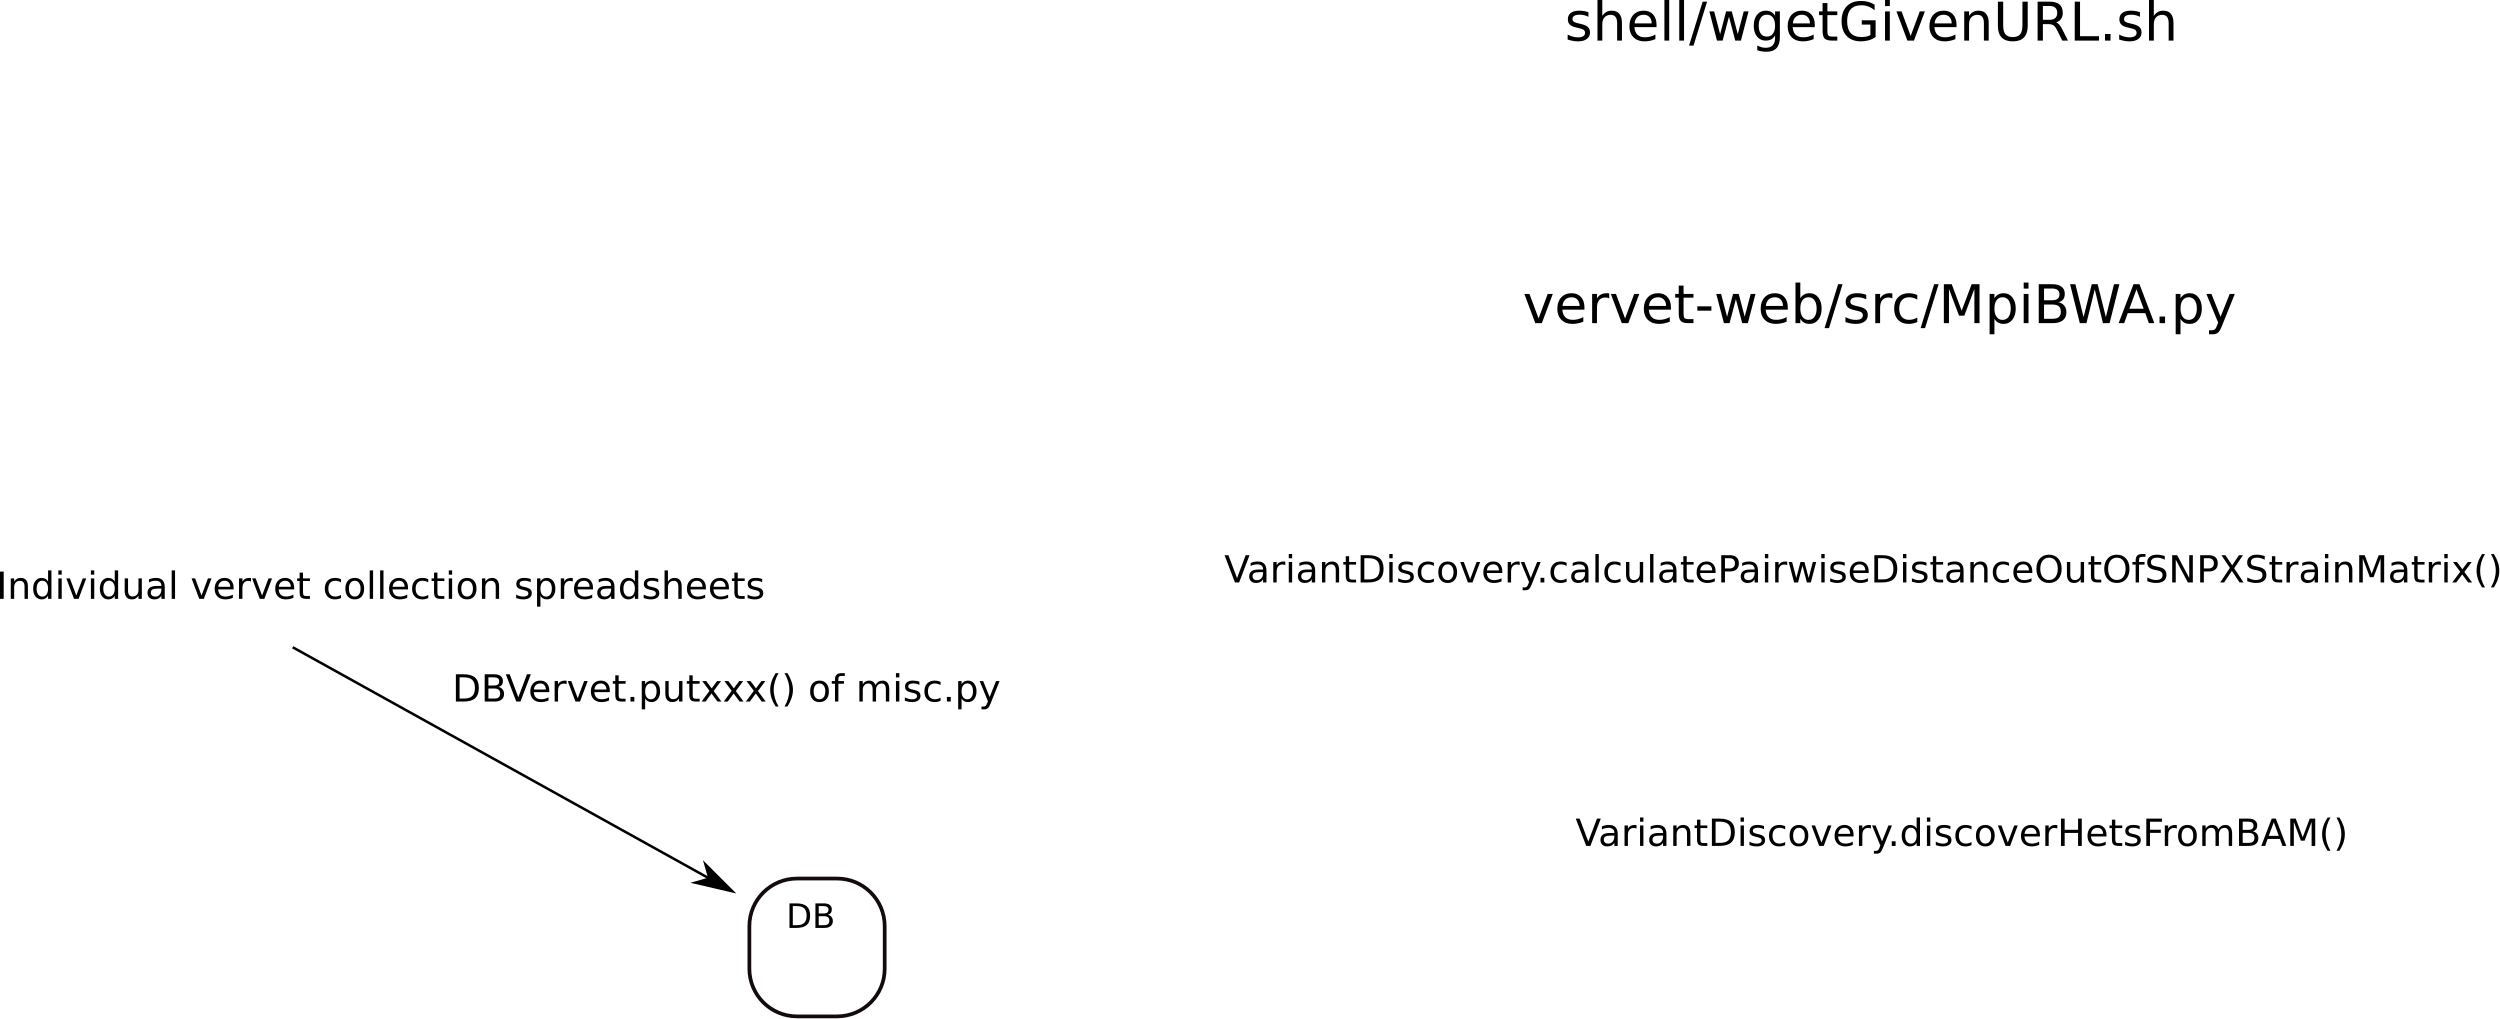
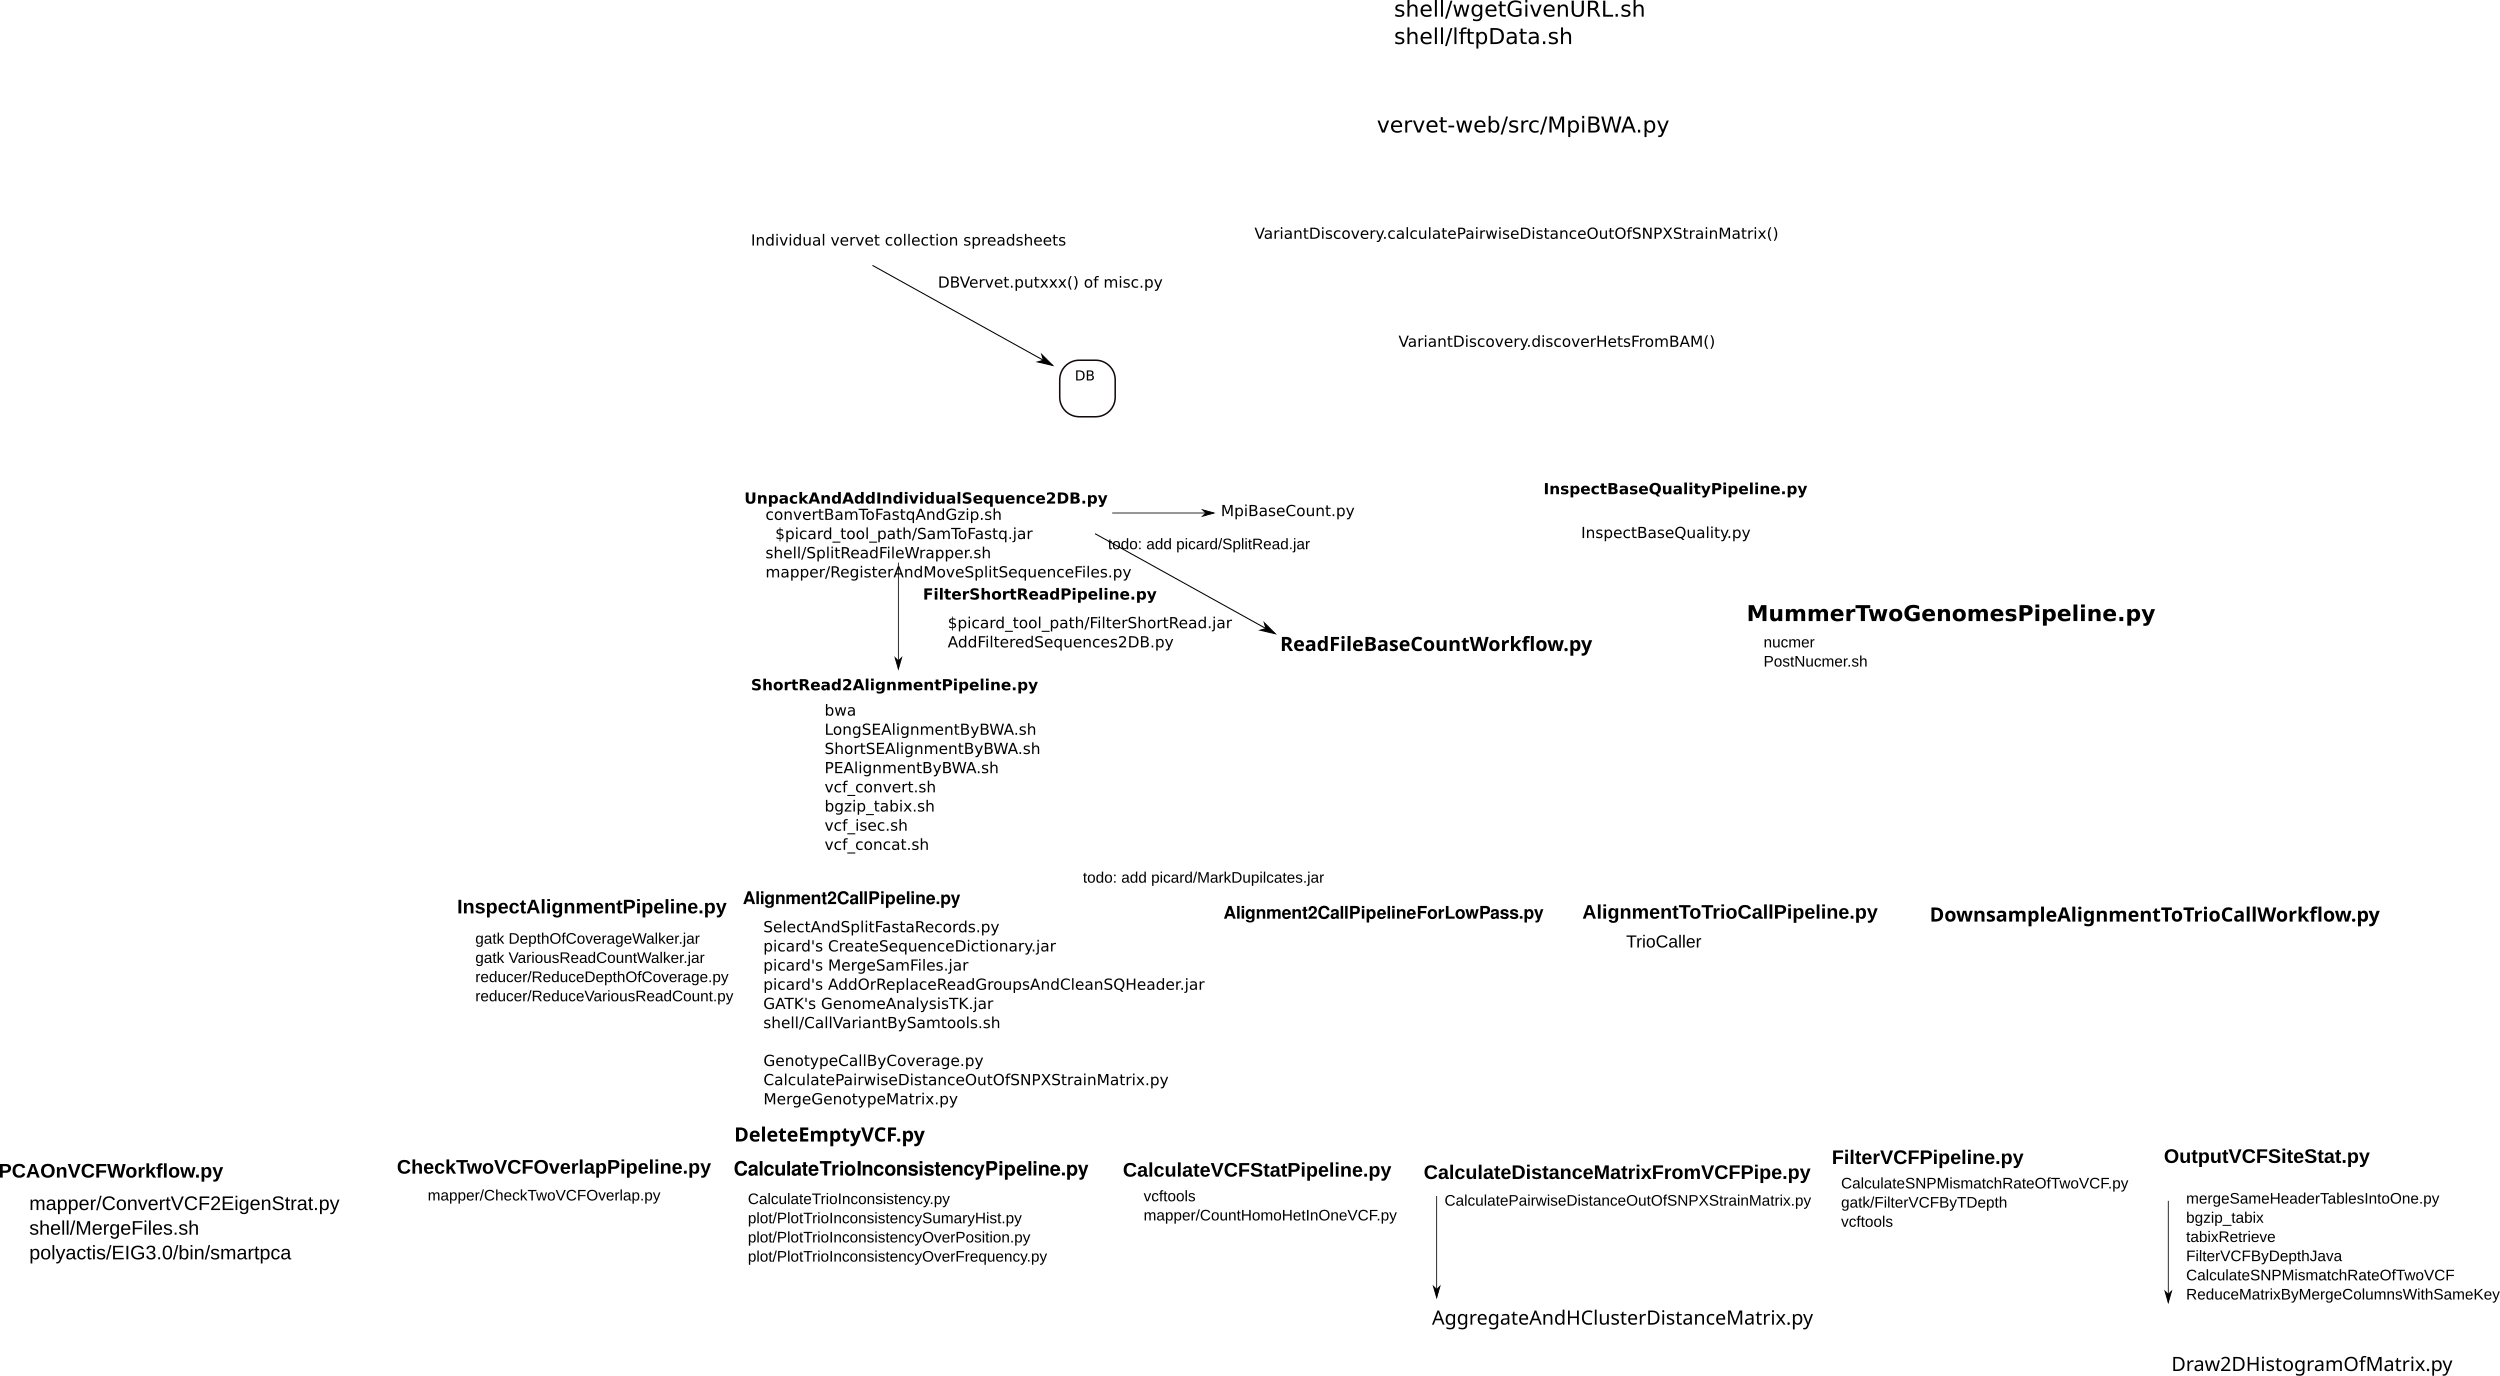
- <svg xmlns="http://www.w3.org/2000/svg" xmlns:xlink="http://www.w3.org/1999/xlink" width="1870.775" height="761.961" id="svg5491" version="1.1">
+ <svg xmlns="http://www.w3.org/2000/svg" xmlns:xlink="http://www.w3.org/1999/xlink" width="4562.546" height="2509.619" id="svg5491" version="1.1">
  <defs id="defs5493">
    <marker orient="auto" refY="0" refX="0" id="Arrow1Lend" style="overflow:visible">
      <path id="path4459" d="M 0,0 5,-5 -12.5,0 5,5 0,0 z" style="fill-rule:evenodd;stroke:#000000;stroke-width:1pt;marker-start:none" transform="matrix(-0.8,0,0,-0.8,-10,0)" />
    </marker>
    <path style="font-size:12px;font-style:normal;font-variant:normal;font-weight:normal;font-stretch:normal;text-align:start;line-height:125%;writing-mode:lr-tb;text-anchor:start;fill:none;stroke:#000000;stroke-width:1;stroke-linecap:butt;stroke-linejoin:miter;stroke-miterlimit:4;stroke-opacity:1;stroke-dasharray:none;marker-end:url(#Arrow1Lend);font-family:Bitstream Vera Sans;-inkscape-font-specification:Bitstream Vera Sans" d="m 205.413,1875.774 c 0,0 -99.608,-9.496 -121.727,-28.106 -44.473,-37.419 -57.711,-299.48 -57.711,-299.48" id="path14940" />
+     <marker orient="auto" refY="0" refX="0" id="Arrow1Lend-5" style="overflow:visible">
+       <path id="path4459-7" d="M 0,0 5,-5 -12.5,0 5,5 0,0 z" style="fill-rule:evenodd;stroke:#000000;stroke-width:1pt;marker-start:none" transform="matrix(-0.8,0,0,-0.8,-10,0)" />
+     </marker>
+     <marker orient="auto" refY="0" refX="0" id="Arrow1Lend-6" style="overflow:visible">
+       <path id="path4459-5" d="M 0,0 5,-5 -12.5,0 5,5 0,0 z" style="fill-rule:evenodd;stroke:#000000;stroke-width:1pt;marker-start:none" transform="matrix(-0.8,0,0,-0.8,-10,0)" />
+     </marker>
+     <marker orient="auto" refY="0" refX="0" id="Arrow1Lend-67" style="overflow:visible">
+       <path id="path4459-2" d="M 0,0 5,-5 -12.5,0 5,5 0,0 z" style="fill-rule:evenodd;stroke:#000000;stroke-width:1pt;marker-start:none" transform="matrix(-0.8,0,0,-0.8,-10,0)" />
+     </marker>
  </defs>
-   <g id="layer1" transform="translate(697.7748,58.02845)">
+   <g id="layer1" transform="translate(2071.019,58.02845)">
    <text xml:space="preserve" style="font-size:40px;font-style:normal;font-weight:normal;fill:#000000;fill-opacity:1;stroke:none;font-family:Bitstream Vera Sans" x="473.143" y="-27.638" id="text5501">
      <tspan id="tspan5503" x="473.143" y="-27.638">shell/wgetGivenURL.sh</tspan>
+       <tspan x="473.143" y="22.362" id="tspan3075">shell/lftpData.sh</tspan>
    </text>
    <text xml:space="preserve" style="font-size:40px;font-style:normal;font-weight:normal;fill:#000000;fill-opacity:1;stroke:none;font-family:Bitstream Vera Sans" x="441.714" y="183.791" id="text5505">
      <tspan id="tspan5507" x="441.714" y="183.791">vervet-web/src/MpiBWA.py</tspan>
    </text>
    <flowRoot xml:space="preserve" style="font-size:12px;font-style:normal;font-variant:normal;font-weight:normal;font-stretch:normal;text-align:start;line-height:125%;writing-mode:lr-tb;text-anchor:start;fill:#000000;fill-opacity:1;stroke:none;font-family:Bitstream Vera Sans;-inkscape-font-specification:Bitstream Vera Sans" id="flowRoot2796-9" transform="translate(208.9857,2027.798)">
      <flowRegion id="flowRegion2798-4">
        <use x="0" y="0" xlink:href="#rect16486" id="use2800-3" width="744.094" height="1052.362" transform="translate(-10,-18)" />
      </flowRegion>
      <flowPara id="flowPara2802-5">DB</flowPara>
      <flowPara id="flowPara2804-1">Postgres</flowPara>
      <flowPara id="flowPara2806-7">/MySQL</flowPara>
    </flowRoot>
    <g id="g5830" transform="matrix(0.7875718,0,0,0.7875718,-45.15314,131.7584)">
      <g id="g2792" transform="matrix(2.344975,0,0,2.344975,-736.6799,152.502)" style="font-size:12px;font-style:normal;font-variant:normal;font-weight:normal;font-stretch:normal;text-align:start;line-height:125%;writing-mode:lr-tb;text-anchor:start;font-family:Bitstream Vera Sans;-inkscape-font-specification:Bitstream Vera Sans">
        <rect rx="19.291" ry="19.291" y="188.18" x="264.415" height="55.842" width="54.827" id="rect2794" style="font-size:12px;font-style:normal;font-variant:normal;font-weight:normal;font-stretch:normal;text-align:start;line-height:125%;writing-mode:lr-tb;text-anchor:start;fill:none;stroke:#0a0203;stroke-width:1.514;stroke-linecap:butt;stroke-linejoin:round;stroke-miterlimit:4;stroke-opacity:0.961;stroke-dasharray:none;font-family:Bitstream Vera Sans;-inkscape-font-specification:Bitstream Vera Sans" />
        <flowRoot transform="translate(12,22)" id="flowRoot2796" style="font-size:12px;font-style:normal;font-variant:normal;font-weight:normal;font-stretch:normal;text-align:start;line-height:125%;writing-mode:lr-tb;text-anchor:start;fill:#000000;fill-opacity:1;stroke:none;font-family:Bitstream Vera Sans;-inkscape-font-specification:Bitstream Vera Sans" xml:space="preserve">
          <flowRegion id="flowRegion2798">
            <use transform="translate(-10,-18)" height="1052.362" width="744.094" id="use2800" xlink:href="#rect16486" y="0" x="0" />
          </flowRegion>
          <flowPara id="flowPara2802">DB</flowPara>
          <flowPara id="flowPara2804">Postgres</flowPara>
          <flowPara id="flowPara2806">/MySQL</flowPara>
        </flowRoot>
      </g>
      <text transform="translate(-135.9514,-49.45702)" id="text5776" y="690.14" x="54.286" style="font-size:32px;font-style:normal;font-weight:normal;fill:#000000;fill-opacity:1;stroke:none;font-family:Bitstream Vera Sans" xml:space="preserve">
        <tspan y="690.14" x="54.286" id="tspan5778">DB</tspan>
      </text>
    </g>
    <text xml:space="preserve" style="font-size:28px;font-style:normal;font-weight:normal;fill:#000000;fill-opacity:1;stroke:none;font-family:Bitstream Vera Sans" x="-700.523" y="390.111" id="text5780">
      <tspan id="tspan5782" x="-700.523" y="390.111">Individual vervet collection spreadsheets</tspan>
    </text>
    <g style="font-size:12px;font-style:normal;font-variant:normal;font-weight:normal;font-stretch:normal;text-align:start;line-height:125%;writing-mode:lr-tb;text-anchor:start;font-family:Bitstream Vera Sans;-inkscape-font-specification:Bitstream Vera Sans" transform="matrix(1.885796,-0.2929682,0.2929682,1.885796,-1039.699,-3543.454)" id="g4187">
      <g id="g4626" transform="matrix(0.9908719,0.1348069,-0.1348069,0.9908719,290.7275,12.74788)">
        <path id="path4179" d="m -35.239,2111.881 170.408,98.843" style="font-size:12px;font-style:normal;font-variant:normal;font-weight:normal;font-stretch:normal;text-align:start;line-height:125%;writing-mode:lr-tb;text-anchor:start;fill:none;stroke:#000000;stroke-width:1;stroke-linecap:butt;stroke-linejoin:miter;stroke-miterlimit:4;stroke-opacity:1;stroke-dasharray:none;marker-end:url(#Arrow1Lend);font-family:Bitstream Vera Sans;-inkscape-font-specification:Bitstream Vera Sans" />
        <text xml:space="preserve" style="font-size:14.672px;font-style:normal;font-weight:normal;fill:#000000;fill-opacity:1;stroke:none;font-family:Bitstream Vera Sans" x="67.245" y="2133.471" id="text5842" transform="matrix(0.9998213,0.0189034,-0.0189034,0.9998213,0,0)">
          <tspan id="tspan5844" x="67.245" y="2133.471">DBVervet.putxxx() of misc.py</tspan>
        </text>
      </g>
    </g>
    <text xml:space="preserve" style="font-size:28px;font-style:normal;font-weight:normal;fill:#000000;fill-opacity:1;stroke:none;font-family:Bitstream Vera Sans" x="218.334" y="377.825" id="text3256">
      <tspan id="tspan3258" x="218.334" y="377.825">VariantDiscovery.calculatePairwiseDistanceOutOfSNPXStrainMatrix()</tspan>
    </text>
    <text xml:space="preserve" style="font-size:28px;font-style:normal;font-weight:normal;fill:#000000;fill-opacity:1;stroke:none;font-family:Bitstream Vera Sans" x="481.191" y="574.968" id="text3260">
      <tspan id="tspan3262" x="481.191" y="574.968">VariantDiscovery.discoverHetsFromBAM()</tspan>
    </text>
-     <text xml:space="preserve" style="font-size:28px;font-style:normal;font-weight:bold;fill:#000000;fill-opacity:1;stroke:none;font-family:Bitstream Vera Sans;-inkscape-font-specification:Andale Mono Bold" x="-674.918" y="1057.361" id="text2946">
-       <tspan id="tspan2948" x="-674.918" y="1057.361">Alignment2CallPipeline.py pegasus workflow</tspan>
-     </text>
-     <text xml:space="preserve" style="font-size:28px;font-style:normal;font-weight:normal;fill:#000000;fill-opacity:1;stroke:none;font-family:Bitstream Vera Sans" x="-637.775" y="1401.687" id="text2950">
-       <tspan id="tspan2952" x="-637.775" y="1401.687">CalculatePairwiseDistanceOutOfSNPXStrainMatrix.py</tspan>
-     </text>
-     <text xml:space="preserve" style="font-size:28px;font-style:normal;font-weight:normal;fill:#000000;fill-opacity:1;stroke:none;font-family:Bitstream Vera Sans" x="-637.775" y="1352.871" id="text2954">
-       <tspan id="tspan2956" x="-637.775" y="1352.871">GenotypeCallByCoverage.py</tspan>
-     </text>
-     <text xml:space="preserve" style="font-size:28px;font-style:normal;font-weight:normal;fill:#000000;fill-opacity:1;stroke:none;font-family:Bitstream Vera Sans" x="-638.951" y="1450.504" id="text2958">
-       <tspan id="tspan2960" x="-638.951" y="1450.504">MergeGenotypeMatrix.py</tspan>
-     </text>
-     <text xml:space="preserve" style="font-size:28px;font-style:normal;font-weight:normal;fill:#000000;fill-opacity:1;stroke:none;font-family:Bitstream Vera Sans" x="-638.048" y="1108.789" id="text2962">
-       <tspan id="tspan2964" x="-638.048" y="1108.789">SelectAndSplitFastaRecords.py</tspan>
-     </text>
-     <text xml:space="preserve" style="font-size:28px;font-style:normal;font-weight:normal;fill:#000000;fill-opacity:1;stroke:none;font-family:Bitstream Vera Sans" x="-638.746" y="1255.238" id="text2966">
-       <tspan id="tspan2968" x="-638.746" y="1255.238">picard's AddOrReplaceReadGroupsAndCleanSQHeader.jar</tspan>
-     </text>
-     <text xml:space="preserve" style="font-size:28px;font-style:normal;font-weight:normal;fill:#000000;fill-opacity:1;stroke:none;font-family:Bitstream Vera Sans" x="-643.489" y="1206.422" id="text2970">
-       <tspan id="tspan2972" x="-643.489" y="1206.422">picard's MergeSamFiles.jar</tspan>
-     </text>
-     <text xml:space="preserve" style="font-size:28px;font-style:normal;font-weight:normal;fill:#000000;fill-opacity:1;stroke:none;font-family:Bitstream Vera Sans" x="-637.775" y="1304.055" id="text2974">
-       <tspan id="tspan2976" x="-637.775" y="1304.055">GATK's GenomeAnalysisTK.jar</tspan>
-     </text>
-     <text xml:space="preserve" style="font-size:28px;font-style:normal;font-weight:normal;fill:#000000;fill-opacity:1;stroke:none;font-family:Bitstream Vera Sans" x="-638.746" y="1157.606" id="text2978">
-       <tspan id="tspan2980" x="-638.746" y="1157.606">picard's CreateSequenceDictionary.jar</tspan>
-     </text>
-     <text xml:space="preserve" style="font-size:28px;font-style:normal;font-weight:bold;fill:#000000;fill-opacity:1;stroke:none;font-family:Bitstream Vera Sans;-inkscape-font-specification:Andale Mono Bold" x="37.143" y="919.103" id="text2982" transform="translate(-697.7748,-58.02845)">
-       <tspan id="tspan2984" x="37.143" y="919.103">UnpackAndAddIndividualSequence2DB.py</tspan>
-     </text>
-     <text xml:space="preserve" style="font-size:28px;font-style:normal;font-weight:normal;fill:#000000;fill-opacity:1;stroke:none;font-family:Bitstream Vera Sans" x="165.714" y="984.818" id="text2986" transform="translate(-697.7748,-58.02845)">
-       <tspan id="tspan2988" x="165.714" y="984.818">convertBamToFastqAndGzip.sh</tspan>
+     <text xml:space="preserve" style="font-size:28px;font-style:normal;font-weight:normal;fill:#000000;fill-opacity:1;stroke:none;font-family:Bitstream Vera Sans" x="-677.775" y="1958.259" id="text2950">
+       <tspan id="tspan2952" x="-677.775" y="1958.259" />
+     </text>
+     <text xml:space="preserve" style="font-size:28px;font-style:normal;font-weight:normal;fill:#000000;fill-opacity:1;stroke:none;font-family:Bitstream Vera Sans" x="-678.951" y="2007.075" id="text2958">
+       <tspan id="tspan2960" x="-678.951" y="2007.075" />
+     </text>
+     <g id="g3511" transform="translate(0,-22)">
+       <text id="text2946" y="1613.932" x="-714.918" style="font-size:28px;font-style:normal;font-weight:bold;line-height:125%;fill:#000000;fill-opacity:1;stroke:none;font-family:Bitstream Vera Sans;-inkscape-font-specification:Andale Mono Bold" xml:space="preserve">
+         <tspan style="font-size:32px;font-style:normal;font-variant:normal;font-weight:bold;font-stretch:normal;text-align:start;line-height:125%;writing-mode:lr-tb;text-anchor:start;font-family:FreeSans;-inkscape-font-specification:FreeSans Bold" y="1613.932" x="-714.918" id="tspan2948">Alignment2CallPipeline.py</tspan>
+       </text>
+       <text id="text2954" y="1909.442" x="-677.775" style="font-size:28px;font-style:normal;font-weight:normal;fill:#000000;fill-opacity:1;stroke:none;font-family:Bitstream Vera Sans" xml:space="preserve">
+         <tspan y="1909.442" x="-677.775" id="tspan2956">GenotypeCallByCoverage.py</tspan>
+         <tspan id="tspan3165" y="1944.442" x="-677.775">CalculatePairwiseDistanceOutOfSNPXStrainMatrix.py</tspan>
+         <tspan id="tspan3183" y="1979.442" x="-677.775">MergeGenotypeMatrix.py</tspan>
+       </text>
+       <text id="text2962" y="1665.361" x="-678.048" style="font-size:28px;font-style:normal;font-weight:normal;fill:#000000;fill-opacity:1;stroke:none;font-family:Bitstream Vera Sans" xml:space="preserve">
+         <tspan y="1665.361" x="-678.048" id="tspan2964">SelectAndSplitFastaRecords.py</tspan>
+         <tspan id="tspan3169" y="1700.361" x="-678.048">picard's CreateSequenceDictionary.jar</tspan>
+         <tspan id="tspan3173" y="1735.361" x="-678.048">picard's MergeSamFiles.jar</tspan>
+         <tspan id="tspan3167" y="1770.361" x="-678.048">picard's AddOrReplaceReadGroupsAndCleanSQHeader.jar</tspan>
+         <tspan id="tspan3181" y="1805.361" x="-678.048">GATK's GenomeAnalysisTK.jar</tspan>
+         <tspan id="tspan3185" y="1840.361" x="-678.048">shell/CallVariantBySamtools.sh</tspan>
+       </text>
+     </g>
+     <text xml:space="preserve" style="font-size:28px;font-style:normal;font-weight:normal;fill:#000000;fill-opacity:1;stroke:none;font-family:Bitstream Vera Sans" x="-678.746" y="1811.81" id="text2966">
+       <tspan id="tspan2968" x="-678.746" y="1811.81" />
+     </text>
+     <text xml:space="preserve" style="font-size:28px;font-style:normal;font-weight:normal;fill:#000000;fill-opacity:1;stroke:none;font-family:Bitstream Vera Sans" x="-683.489" y="1762.993" id="text2970">
+       <tspan id="tspan2972" x="-683.489" y="1762.993" />
+     </text>
+     <text xml:space="preserve" style="font-size:28px;font-style:normal;font-weight:normal;fill:#000000;fill-opacity:1;stroke:none;font-family:Bitstream Vera Sans" x="-677.775" y="1860.626" id="text2974">
+       <tspan id="tspan2976" x="-677.775" y="1860.626" />
+     </text>
+     <text xml:space="preserve" style="font-size:28px;font-style:normal;font-weight:normal;fill:#000000;fill-opacity:1;stroke:none;font-family:Bitstream Vera Sans" x="-678.746" y="1714.177" id="text2978">
+       <tspan id="tspan2980" x="-678.746" y="1714.177" />
+     </text>
+     <text xml:space="preserve" style="font-size:28px;font-style:normal;font-weight:bold;fill:#000000;fill-opacity:1;stroke:none;font-family:Bitstream Vera Sans;-inkscape-font-specification:Andale Mono Bold" x="-712.632" y="861.075" id="text2982">
+       <tspan id="tspan2984" x="-712.632" y="861.075">UnpackAndAddIndividualSequence2DB.py</tspan>
+     </text>
+     <text xml:space="preserve" style="font-size:28px;font-style:normal;font-weight:normal;fill:#000000;fill-opacity:1;stroke:none;font-family:Bitstream Vera Sans" x="-674.061" y="890.789" id="text2986">
+       <tspan id="tspan2988" x="-674.061" y="890.789">convertBamToFastqAndGzip.sh</tspan>
+       <tspan x="-674.061" y="925.789" id="tspan2895">  $picard_tool_path/SamToFastq.jar</tspan>
+       <tspan x="-674.061" y="960.789" id="tspan3189">shell/SplitReadFileWrapper.sh</tspan>
+       <tspan x="-674.061" y="995.789" id="tspan3187">mapper/RegisterAndMoveSplitSequenceFiles.py</tspan>
+     </text>
+     <text xml:space="preserve" style="font-size:28px;font-style:normal;font-weight:normal;fill:#000000;fill-opacity:1;stroke:none;font-family:Bitstream Vera Sans" x="157.082" y="883.932" id="text2990">
+       <tspan id="tspan2992" x="157.082" y="883.932">MpiBaseCount.py</tspan>
+     </text>
+     <path style="fill:none;stroke:#000000;stroke-width:1.5;stroke-linecap:butt;stroke-linejoin:miter;stroke-miterlimit:4;stroke-opacity:1;stroke-dasharray:none;marker-end:url(#Arrow1Lend)" d="m -41.203,878.218 185.714,0" id="path2994" />
+     <path style="fill:none;stroke:#000000;stroke-width:1.5;stroke-linecap:butt;stroke-linejoin:miter;stroke-miterlimit:4;stroke-opacity:1;stroke-dasharray:none;marker-end:url(#Arrow1Lend)" d="m -431.489,968.789 0,194.286" id="path3958" />
+     <text xml:space="preserve" style="font-size:28px;font-style:normal;font-weight:bold;fill:#000000;fill-opacity:1;stroke:none;font-family:Bitstream Vera Sans;-inkscape-font-specification:Andale Mono Bold" x="745.939" y="843.932" id="text3002">
+       <tspan id="tspan3004" x="745.939" y="843.932">InspectBaseQualityPipeline.py</tspan>
+     </text>
+     <g id="g3158" transform="translate(-605.7143,-6.285714)">
+       <text id="text2998" y="1042.503" x="219.082" style="font-size:28px;font-style:normal;font-weight:bold;fill:#000000;fill-opacity:1;stroke:none;font-family:Bitstream Vera Sans;-inkscape-font-specification:Andale Mono Bold" xml:space="preserve">
+         <tspan y="1042.503" x="219.082" id="tspan3000">FilterShortReadPipeline.py</tspan>
+       </text>
+       <text id="text3006" y="1094.789" x="264.225" style="font-size:28px;font-style:normal;font-weight:normal;fill:#000000;fill-opacity:1;stroke:none;font-family:Bitstream Vera Sans" xml:space="preserve">
+         <tspan y="1094.789" x="264.225" id="tspan3008">$picard_tool_path/FilterShortRead.jar</tspan>
+         <tspan id="tspan3010" y="1129.789" x="264.225">AddFilteredSequences2DB.py</tspan>
+       </text>
+     </g>
+     <text xml:space="preserve" style="font-size:28px;font-style:normal;font-weight:normal;fill:#000000;fill-opacity:1;stroke:none;font-family:Bitstream Vera Sans" x="814.511" y="923.932" id="text3012">
+       <tspan id="tspan3014" x="814.511" y="923.932">InspectBaseQuality.py</tspan>
+     </text>
+     <text xml:space="preserve" style="font-size:28px;font-style:normal;font-weight:normal;fill:#000000;fill-opacity:1;stroke:none;font-family:Bitstream Vera Sans" x="-700.495" y="1201.756" id="text3018">
+       <tspan id="tspan3020" x="-700.495" y="1201.756" style="font-weight:bold;-inkscape-font-specification:Andale Mono Bold">ShortRead2AlignmentPipeline.py</tspan>
+     </text>
+     <text xml:space="preserve" style="font-size:28px;font-style:normal;font-weight:normal;fill:#000000;fill-opacity:1;stroke:none;font-family:Bitstream Vera Sans" x="148.571" y="1306.071" id="text3022" transform="translate(-714.781,-58.02845)">
+       <tspan id="tspan3024" x="148.571" y="1306.071">bwa</tspan>
+       <tspan x="148.571" y="1341.071" id="tspan3026">LongSEAlignmentByBWA.sh</tspan>
+       <tspan x="148.571" y="1376.071" id="tspan3028">ShortSEAlignmentByBWA.sh</tspan>
+       <tspan x="148.571" y="1411.071" id="tspan3032">PEAlignmentByBWA.sh</tspan>
+       <tspan x="148.571" y="1446.071" id="tspan3036">vcf_convert.sh</tspan>
+       <tspan x="148.571" y="1481.071" id="tspan3038">bgzip_tabix.sh</tspan>
+       <tspan x="148.571" y="1516.071" id="tspan3040">vcf_isec.sh</tspan>
+       <tspan x="148.571" y="1551.071" id="tspan3042">vcf_concat.sh</tspan>
+       <tspan x="148.571" y="1586.071" id="tspan3044" />
+       <tspan x="148.571" y="1621.071" id="tspan3046" />
+     </text>
+     <g id="g4200" transform="translate(-182.8571,-160)">
+       <text transform="translate(-714.781,-58.02845)" id="text3044" y="2305.213" x="165.714" style="font-size:36px;font-style:normal;font-variant:normal;font-weight:bold;font-stretch:normal;text-align:start;line-height:125%;writing-mode:lr-tb;text-anchor:start;fill:#000000;fill-opacity:1;stroke:none;font-family:Arial;-inkscape-font-specification:Arial Bold" xml:space="preserve">
+         <tspan style="font-size:36px;font-style:normal;font-variant:normal;font-weight:bold;font-stretch:normal;text-align:start;line-height:125%;writing-mode:lr-tb;text-anchor:start;font-family:FreeSans;-inkscape-font-specification:FreeSans" y="2305.213" x="165.714" id="tspan3047">CalculateTrioInconsistencyPipeline.py</tspan>
+       </text>
+       <text id="text3049" y="2299.471" x="-523.352" style="font-size:40px;font-style:normal;font-weight:normal;line-height:125%;fill:#000000;fill-opacity:1;stroke:none;font-family:Bitstream Vera Sans" xml:space="preserve">
+         <tspan style="font-size:28px;font-style:normal;font-variant:normal;font-weight:normal;font-stretch:normal;text-align:start;line-height:125%;writing-mode:lr-tb;text-anchor:start;font-family:Arial;-inkscape-font-specification:Arial" y="2299.471" x="-523.352" id="tspan3051">CalculateTrioInconsistency.py</tspan>
+         <tspan style="font-size:28px;font-style:normal;font-variant:normal;font-weight:normal;font-stretch:normal;text-align:start;line-height:125%;writing-mode:lr-tb;text-anchor:start;font-family:Arial;-inkscape-font-specification:Arial" id="tspan3053" y="2334.471" x="-523.352">plot/PlotTrioInconsistencySumaryHist.py</tspan>
+         <tspan style="font-size:28px;font-style:normal;font-variant:normal;font-weight:normal;font-stretch:normal;text-align:start;line-height:125%;writing-mode:lr-tb;text-anchor:start;font-family:Arial;-inkscape-font-specification:Arial" id="tspan3055" y="2369.471" x="-523.352">plot/PlotTrioInconsistencyOverPosition.py</tspan>
+         <tspan style="font-size:28px;font-style:normal;font-variant:normal;font-weight:normal;font-stretch:normal;text-align:start;line-height:125%;writing-mode:lr-tb;text-anchor:start;font-family:Arial;-inkscape-font-specification:Arial" id="tspan3057" y="2404.471" x="-523.352">plot/PlotTrioInconsistencyOverFrequency.py</tspan>
+       </text>
+     </g>
+     <g id="g3503" transform="translate(722.8571,-374.2857)">
+       <text id="text3059" y="1449.756" x="393.79" style="font-size:40px;font-style:normal;font-weight:normal;fill:#000000;fill-opacity:1;stroke:none;font-family:Bitstream Vera Sans" xml:space="preserve">
+         <tspan style="font-weight:bold;-inkscape-font-specification:AR PL KaitiM Big5 Bold" id="tspan3063" y="1449.756" x="393.79">MummerTwoGenomesPipeline.py</tspan>
+       </text>
+       <text id="text3067" y="1497.756" x="424.648" style="font-size:40px;font-style:normal;font-weight:normal;line-height:125%;fill:#000000;fill-opacity:1;stroke:none;font-family:Bitstream Vera Sans" xml:space="preserve">
+         <tspan style="font-size:28px;font-style:normal;font-variant:normal;font-weight:normal;font-stretch:normal;text-align:start;line-height:125%;writing-mode:lr-tb;text-anchor:start;font-family:Arial;-inkscape-font-specification:Arial" y="1497.756" x="424.648" id="tspan3069">nucmer</tspan>
+         <tspan style="font-size:28px;font-style:normal;font-variant:normal;font-weight:normal;font-stretch:normal;text-align:start;line-height:125%;writing-mode:lr-tb;text-anchor:start;font-family:Arial;-inkscape-font-specification:Arial" id="tspan3071" y="1532.756" x="424.648">PostNucmer.sh</tspan>
+         <tspan style="font-size:28px;font-style:normal;font-variant:normal;font-weight:normal;font-stretch:normal;text-align:start;line-height:125%;writing-mode:lr-tb;text-anchor:start;font-family:Arial;-inkscape-font-specification:Arial" id="tspan3073" y="1567.756" x="424.648" />
+       </text>
+     </g>
+     <text xml:space="preserve" style="font-size:36px;font-style:normal;font-variant:normal;font-weight:normal;font-stretch:normal;line-height:125%;letter-spacing:0px;word-spacing:0px;fill:#000000;fill-opacity:1;stroke:none;font-family:Arial;-inkscape-font-specification:Arial" x="-1236.781" y="1608.899" id="text4155">
+       <tspan id="tspan4157" x="-1236.781" y="1608.899" style="font-size:36px;font-weight:bold;-inkscape-font-specification:Arial Bold">InspectAlignmentPipeline.py</tspan>
+     </text>
+     <text xml:space="preserve" style="font-size:28px;font-style:normal;font-variant:normal;font-weight:normal;font-stretch:normal;line-height:125%;letter-spacing:0px;word-spacing:0px;fill:#000000;fill-opacity:1;stroke:none;font-family:Arial;-inkscape-font-specification:Arial" x="-1203.638" y="1664.328" id="text4159">
+       <tspan id="tspan4161" x="-1203.638" y="1664.328">gatk DepthOfCoverageWalker.jar</tspan>
+       <tspan x="-1203.638" y="1699.328" id="tspan4163">gatk VariousReadCountWalker.jar</tspan>
+       <tspan x="-1203.638" y="1734.328" id="tspan4165">reducer/ReduceDepthOfCoverage.py</tspan>
+       <tspan x="-1203.638" y="1769.328" id="tspan4167">reducer/ReduceVariousReadCount.py</tspan>
+       <tspan x="-1203.638" y="1804.328" id="tspan4169" />
+     </text>
+     <text xml:space="preserve" style="font-size:28px;font-style:normal;font-variant:normal;font-weight:normal;font-stretch:normal;line-height:125%;letter-spacing:0px;word-spacing:0px;fill:#000000;fill-opacity:1;stroke:none;font-family:Arial;-inkscape-font-specification:Arial" x="665.714" y="1002.356" id="text4171" transform="translate(-714.781,-58.02845)">
+       <tspan id="tspan4173" x="665.714" y="1002.356">todo: add picard/SplitRead.jar</tspan>
+     </text>
+     <text xml:space="preserve" style="font-size:28px;font-style:normal;font-variant:normal;font-weight:normal;font-stretch:normal;line-height:125%;letter-spacing:0px;word-spacing:0px;fill:#000000;fill-opacity:1;stroke:none;font-family:Arial;-inkscape-font-specification:Arial" x="620" y="1610.928" id="text4175" transform="translate(-714.781,-58.02845)">
+       <tspan id="tspan4177" x="620" y="1610.928">todo: add picard/MarkDupilcates.jar</tspan>
+     </text>
+     <text xml:space="preserve" style="font-size:36px;font-style:normal;font-variant:normal;font-weight:bold;font-stretch:normal;text-align:start;line-height:125%;writing-mode:lr-tb;text-anchor:start;fill:#000000;fill-opacity:1;stroke:none;font-family:Arial;-inkscape-font-specification:Arial Bold" x="-21.774" y="2089.359" id="text3044-9">
+       <tspan id="tspan3047-9" x="-21.774" y="2089.359" style="font-size:36px;font-style:normal;font-variant:normal;font-weight:bold;font-stretch:normal;text-align:start;line-height:125%;writing-mode:lr-tb;text-anchor:start;font-family:Arial;-inkscape-font-specification:Arial Bold">CalculateVCFStatPipeline.py</tspan>
+     </text>
+     <text xml:space="preserve" style="font-size:36px;font-style:normal;font-variant:normal;font-weight:bold;font-stretch:normal;text-align:start;line-height:125%;writing-mode:lr-tb;text-anchor:start;fill:#000000;fill-opacity:1;stroke:none;font-family:Arial;-inkscape-font-specification:Arial Bold" x="-1346.736" y="2083.93" id="text3044-9-4">
+       <tspan id="tspan3047-9-6" x="-1346.736" y="2083.93" style="font-size:36px;font-style:normal;font-variant:normal;font-weight:bold;font-stretch:normal;text-align:start;line-height:125%;writing-mode:lr-tb;text-anchor:start;font-family:Arial;-inkscape-font-specification:Arial Bold">CheckTwoVCFOverlapPipeline.py</tspan>
+     </text>
+     <text xml:space="preserve" style="font-size:36px;font-style:normal;font-variant:normal;font-weight:bold;font-stretch:normal;text-align:start;line-height:125%;writing-mode:lr-tb;text-anchor:start;fill:#000000;fill-opacity:1;stroke:none;font-family:Arial;-inkscape-font-specification:Arial Bold" x="527.265" y="2093.644" id="text3044-9-6">
+       <tspan id="tspan3047-9-65" x="527.265" y="2093.644" style="font-size:36px;font-style:normal;font-variant:normal;font-weight:bold;font-stretch:normal;text-align:start;line-height:125%;writing-mode:lr-tb;text-anchor:start;font-family:Arial;-inkscape-font-specification:Arial Bold">CalculateDistanceMatrixFromVCFPipe.py</tspan>
+     </text>
+     <text xml:space="preserve" style="font-size:28px;font-style:normal;font-variant:normal;font-weight:normal;font-stretch:normal;line-height:125%;letter-spacing:0px;word-spacing:0px;fill:#000000;fill-opacity:1;stroke:none;font-family:Arial;-inkscape-font-specification:Arial" x="16.076" y="2134.328" id="text3111">
+       <tspan id="tspan3113" x="16.076" y="2134.328">vcftools</tspan>
+       <tspan x="16.076" y="2169.328" id="tspan3115">mapper/CountHomoHetInOneVCF.py</tspan>
+     </text>
+     <text xml:space="preserve" style="font-size:28px;font-style:normal;font-variant:normal;font-weight:normal;font-stretch:normal;line-height:125%;letter-spacing:0px;word-spacing:0px;fill:#000000;fill-opacity:1;stroke:none;font-family:Arial;-inkscape-font-specification:Arial" x="-1290.495" y="2132.899" id="text3117">
+       <tspan id="tspan3119" x="-1290.495" y="2132.899">mapper/CheckTwoVCFOverlap.py</tspan>
+     </text>
+     <text xml:space="preserve" style="font-size:28px;font-style:normal;font-variant:normal;font-weight:normal;font-stretch:normal;line-height:125%;letter-spacing:0px;word-spacing:0px;fill:#000000;fill-opacity:1;stroke:none;font-family:Arial;-inkscape-font-specification:Arial" x="565.219" y="2142.328" id="text3121">
+       <tspan id="tspan3123" x="565.219" y="2142.328">CalculatePairwiseDistanceOutOfSNPXStrainMatrix.py</tspan>
+     </text>
+     <text xml:space="preserve" style="font-size:28px;font-style:normal;font-variant:normal;font-weight:normal;font-stretch:normal;line-height:125%;letter-spacing:0px;word-spacing:0px;fill:#000000;fill-opacity:1;stroke:none;font-family:Arial;-inkscape-font-specification:Arial" x="1272.076" y="2066.328" id="text3125">
+       <tspan id="tspan3127" x="1272.076" y="2066.328" style="font-size:36px;font-weight:bold;-inkscape-font-specification:Arial Bold">FilterVCFPipeline.py</tspan>
+     </text>
+     <text xml:space="preserve" style="font-size:28px;font-style:normal;font-variant:normal;font-weight:normal;font-stretch:normal;line-height:125%;letter-spacing:0px;word-spacing:0px;fill:#000000;fill-opacity:1;stroke:none;font-family:Arial;-inkscape-font-specification:Arial" x="1288.933" y="2110.899" id="text3129">
+       <tspan x="1288.933" y="2110.899" id="tspan3133">CalculateSNPMismatchRateOfTwoVCF.py</tspan>
+       <tspan x="1288.933" y="2145.899" id="tspan3139">gatk/FilterVCFByTDepth</tspan>
+       <tspan x="1288.933" y="2180.899" id="tspan3135">vcftools</tspan>
+     </text>
+     <text xml:space="preserve" style="font-size:40px;font-style:normal;font-weight:normal;line-height:125%;letter-spacing:0px;word-spacing:0px;fill:#000000;fill-opacity:1;stroke:none;font-family:Bitstream Vera Sans" x="877.143" y="1676.642" id="text3301" transform="translate(-714.781,-58.02845)">
+       <tspan id="tspan3303" x="877.143" y="1676.642" style="font-size:32px;font-style:normal;font-variant:normal;font-weight:bold;font-stretch:normal;text-align:start;line-height:125%;writing-mode:lr-tb;text-anchor:start;font-family:FreeSans;-inkscape-font-specification:FreeSans Bold">Alignment2CallPipelineForLowPass.py</tspan>
+     </text>
+     <text xml:space="preserve" style="font-size:40px;font-style:normal;font-weight:normal;line-height:125%;letter-spacing:0px;word-spacing:0px;fill:#000000;fill-opacity:1;stroke:none;font-family:Bitstream Vera Sans" x="1531.429" y="1676.642" id="text3307" transform="translate(-714.781,-58.02845)">
+       <tspan x="1531.429" y="1676.642" style="font-size:36px;font-style:normal;font-variant:normal;font-weight:bold;font-stretch:normal;text-align:start;line-height:125%;writing-mode:lr-tb;text-anchor:start;font-family:Arial;-inkscape-font-specification:Arial Bold" id="tspan3128">AlignmentToTrioCallPipeline.py</tspan>
+     </text>
+     <text xml:space="preserve" style="font-size:32px;font-style:normal;font-variant:normal;font-weight:normal;font-stretch:normal;line-height:125%;letter-spacing:0px;word-spacing:0px;fill:#000000;fill-opacity:1;stroke:none;font-family:Arial;-inkscape-font-specification:Arial" x="896.648" y="1671.185" id="text3132">
+       <tspan id="tspan3134" x="896.648" y="1671.185">TrioCaller</tspan>
+       <tspan x="896.648" y="1711.185" id="tspan3136" />
+     </text>
+     <g id="g3459">
+       <text id="text3138" y="2064.328" x="1878.076" style="font-size:36px;font-style:normal;font-variant:normal;font-weight:bold;font-stretch:normal;line-height:125%;letter-spacing:0px;word-spacing:0px;fill:#000000;fill-opacity:1;stroke:none;font-family:Arial;-inkscape-font-specification:Arial Bold" xml:space="preserve">
+         <tspan y="2064.328" x="1878.076" id="tspan3140">OutputVCFSiteStat.py</tspan>
+       </text>
+       <text id="text3142" y="2138.613" x="1918.648" style="font-size:36px;font-style:normal;font-variant:normal;font-weight:normal;font-stretch:normal;line-height:125%;letter-spacing:0px;word-spacing:0px;fill:#000000;fill-opacity:1;stroke:none;font-family:Arial;-inkscape-font-specification:Arial" xml:space="preserve">
+         <tspan style="font-size:28px" y="2138.613" x="1918.648" id="tspan3144">mergeSameHeaderTablesIntoOne.py</tspan>
+         <tspan style="font-size:28px" id="tspan3146" y="2173.613" x="1918.648">bgzip_tabix</tspan>
+         <tspan style="font-size:28px" id="tspan3148" y="2208.613" x="1918.648">tabixRetrieve</tspan>
+         <tspan style="font-size:28px" id="tspan3150" y="2243.613" x="1918.648">FilterVCFByDepthJava</tspan>
+         <tspan style="font-size:28px" id="tspan3152" y="2278.613" x="1918.648">CalculateSNPMismatchRateOfTwoVCF</tspan>
+         <tspan style="font-size:28px" id="tspan3154" y="2313.613" x="1918.648">ReduceMatrixByMergeColumnsWithSameKey</tspan>
+         <tspan style="font-size:28px" id="tspan3156" y="2348.613" x="1918.648" />
+       </text>
+     </g>
+     <g id="g3451" transform="translate(-742.8571,-219.7143)">
+       <text id="text3044-9-4-2" y="2310.787" x="-1330.781" style="font-size:36px;font-style:normal;font-variant:normal;font-weight:bold;font-stretch:normal;text-align:start;line-height:125%;writing-mode:lr-tb;text-anchor:start;fill:#000000;fill-opacity:1;stroke:none;font-family:Arial;-inkscape-font-specification:Arial Bold" xml:space="preserve">
+         <tspan style="font-size:36px;font-style:normal;font-variant:normal;font-weight:bold;font-stretch:normal;text-align:start;line-height:125%;writing-mode:lr-tb;text-anchor:start;font-family:Arial;-inkscape-font-specification:Arial Bold" y="2310.787" x="-1330.781" id="tspan3047-9-6-0">PCAOnVCFWorkflow.py</tspan>
+       </text>
+       <text id="text4318" y="2370.042" x="-1274.781" style="font-size:36px;font-style:normal;font-variant:normal;font-weight:normal;font-stretch:normal;line-height:125%;letter-spacing:0px;word-spacing:0px;fill:#000000;fill-opacity:1;stroke:none;font-family:Arial;-inkscape-font-specification:Arial" xml:space="preserve">
+         <tspan y="2370.042" x="-1274.781" id="tspan4320">mapper/ConvertVCF2EigenStrat.py</tspan>
+         <tspan id="tspan4322" y="2415.042" x="-1274.781">shell/MergeFiles.sh</tspan>
+         <tspan id="tspan4324" y="2460.042" x="-1274.781">polyactis/EIG3.0/bin/smartpca</tspan>
+       </text>
+     </g>
+     <text xml:space="preserve" style="font-size:24px;font-style:normal;font-weight:normal;line-height:125%;letter-spacing:0px;word-spacing:0px;fill:#000000;fill-opacity:1;stroke:none;font-family:Sans" x="542.362" y="2359.471" id="text3383">
+       <tspan id="tspan3385" x="542.362" y="2359.471" style="font-size:36px">AggregateAndHClusterDistanceMatrix.py</tspan>
+     </text>
+     <path style="fill:none;stroke:#000000;stroke-width:1.5;stroke-linecap:butt;stroke-linejoin:miter;stroke-miterlimit:4;stroke-opacity:1;stroke-dasharray:none;marker-end:url(#Arrow1Lend)" d="m 550.933,2124.614 0,185.714" id="path2994-9" />
+     <text xml:space="preserve" style="font-size:36px;font-style:normal;font-weight:normal;line-height:125%;letter-spacing:0px;word-spacing:0px;fill:#000000;fill-opacity:1;stroke:none;font-family:Sans" x="265.219" y="1130.042" id="text3411">
+       <tspan id="tspan3413" x="265.219" y="1130.042" style="font-weight:bold;-inkscape-font-specification:Sans Bold">ReadFileBaseCountWorkflow.py</tspan>
+     </text>
+     <g style="font-size:12px;font-style:normal;font-variant:normal;font-weight:normal;font-stretch:normal;text-align:start;line-height:125%;writing-mode:lr-tb;text-anchor:start;font-family:Bitstream Vera Sans;-inkscape-font-specification:Bitstream Vera Sans" transform="matrix(1.885796,-0.2929682,0.2929682,1.885796,-650.6415,-3073.809)" id="g4187-6">
+       <g id="g4626-7" transform="matrix(0.9908719,0.1348069,-0.1348069,0.9908719,290.7275,12.74788)">
+         <path id="path4179-1" d="m -26.456,2122.529 170.408,98.843" style="font-size:12px;font-style:normal;font-variant:normal;font-weight:normal;font-stretch:normal;text-align:start;line-height:125%;writing-mode:lr-tb;text-anchor:start;fill:none;stroke:#000000;stroke-width:1;stroke-linecap:butt;stroke-linejoin:miter;stroke-miterlimit:4;stroke-opacity:1;stroke-dasharray:none;marker-end:url(#Arrow1Lend);font-family:Bitstream Vera Sans;-inkscape-font-specification:Bitstream Vera Sans" />
+       </g>
+     </g>
+     <text xml:space="preserve" style="font-size:36px;font-style:normal;font-weight:normal;line-height:125%;letter-spacing:0px;word-spacing:0px;fill:#000000;fill-opacity:1;stroke:none;font-family:Sans" x="3962.857" y="2502.13" id="text3471" transform="translate(-2071.019,-58.02845)">
+       <tspan id="tspan3473" x="3962.857" y="2502.13">Draw2DHistogramOfMatrix.py</tspan>
+     </text>
+     <path style="fill:none;stroke:#000000;stroke-width:1.5;stroke-linecap:butt;stroke-linejoin:miter;stroke-miterlimit:4;stroke-opacity:1;stroke-dasharray:none;marker-end:url(#Arrow1Lend)" d="m 1886.124,2133.531 0,185.714" id="path2994-9-7" />
+     <text xml:space="preserve" style="font-size:36px;font-style:normal;font-weight:bold;line-height:125%;letter-spacing:0px;word-spacing:0px;fill:#000000;fill-opacity:1;stroke:none;font-family:Sans;-inkscape-font-specification:Sans Bold" x="1450.695" y="1623.876" id="text3499">
+       <tspan id="tspan3501" x="1450.695" y="1623.876">DownsampleAlignmentToTrioCallWorkflow.py</tspan>
+     </text>
+     <text xml:space="preserve" style="font-size:36px;font-style:normal;font-weight:bold;line-height:125%;letter-spacing:0px;word-spacing:0px;fill:#000000;fill-opacity:1;stroke:none;font-family:Sans;-inkscape-font-specification:Sans Bold" x="-731.019" y="2025.305" id="text3526">
+       <tspan id="tspan3528" x="-731.019" y="2025.305">DeleteEmptyVCF.py</tspan>
    </text>
  </g>
</svg>
